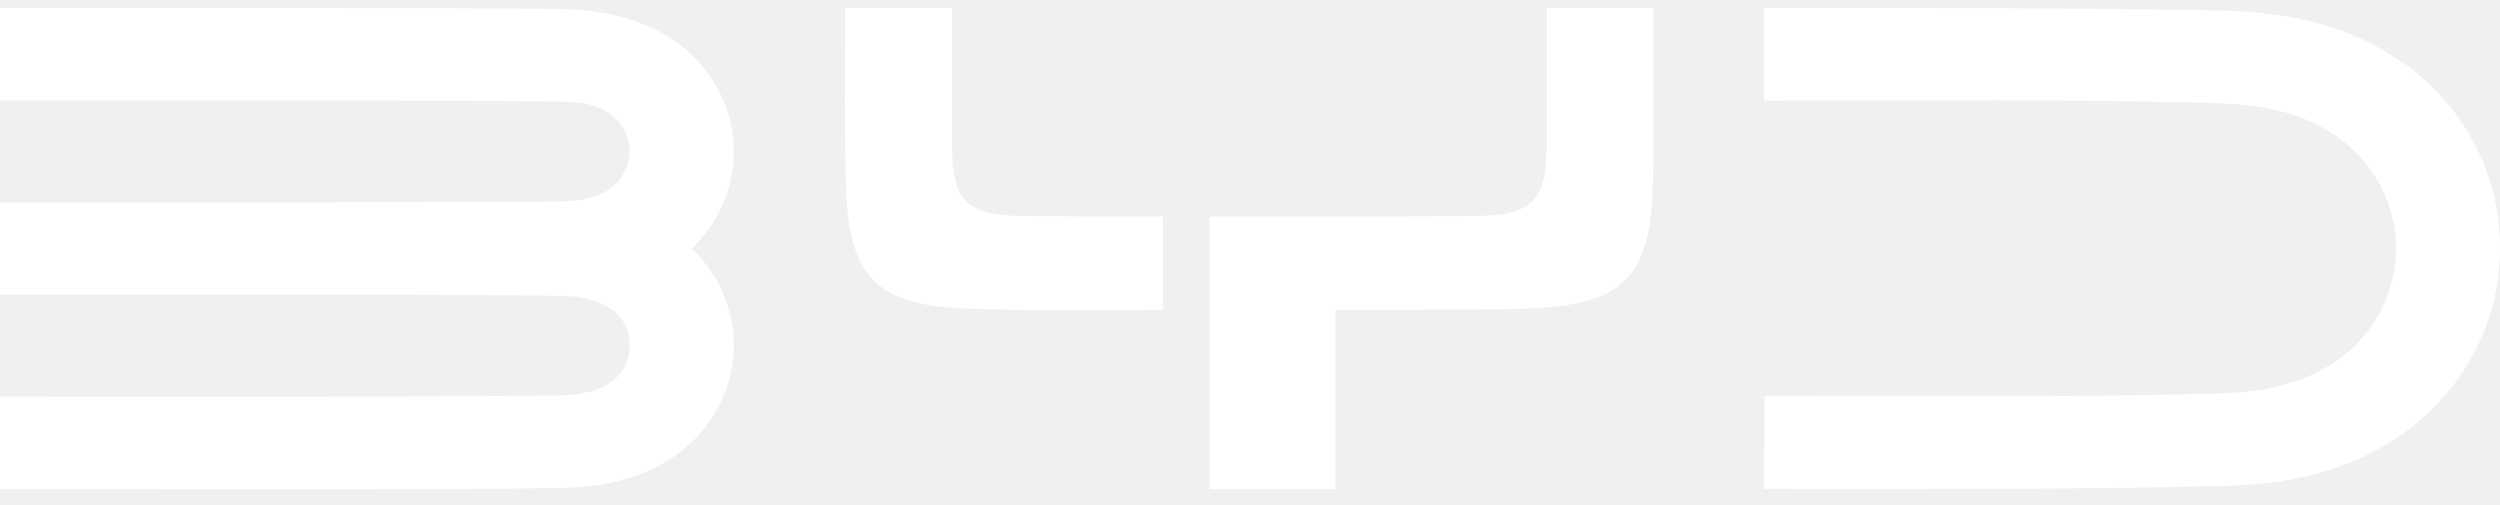
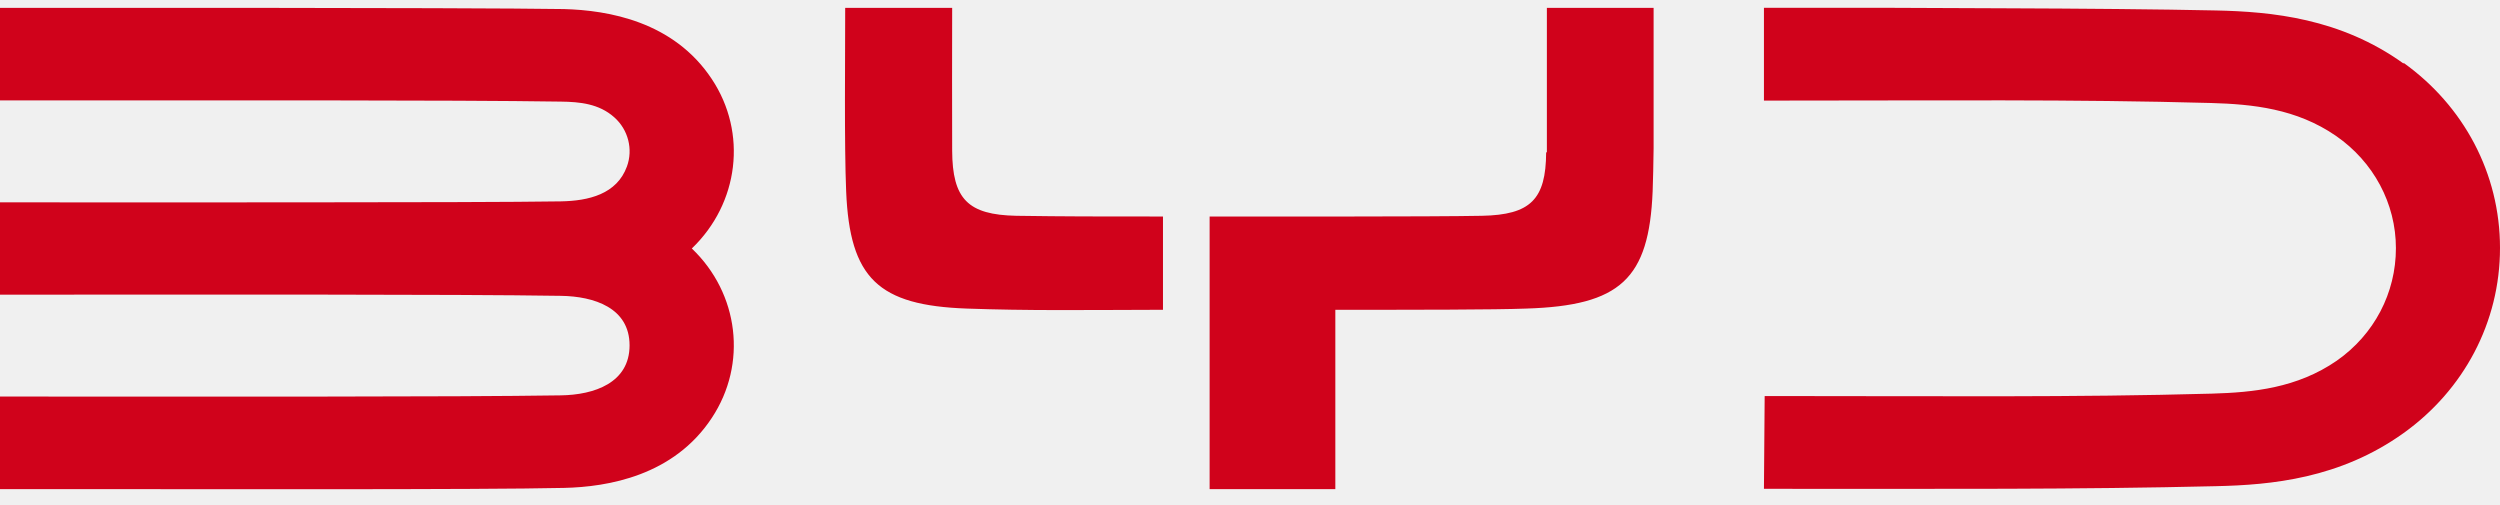
<svg xmlns="http://www.w3.org/2000/svg" xmlns:xlink="http://www.w3.org/1999/xlink" width="104" height="21" fill="none">
  <g>
    <mask id="b" fill="#fff">
      <use xlink:href="#a" />
    </mask>
    <g mask="url(#b)">
-       <path style="fill:#fff" d="M23.46.377c-1.62-.03-8.65-.05-12.75-.05H0v3.85c8.62 0 18.85-.02 23.33.05.8.01 1.59.09 2.22.65.59.52.79 1.34.53 2.05-.42 1.15-1.59 1.43-2.75 1.45-1.78.03-6.65.04-10.29.04-8.93.01-5.06 0-13.04 0v3.84c8.62 0 18.87-.02 23.33.05 1.39.02 2.86.5 2.86 2.06s-1.47 2.06-2.86 2.08c-4.45.07-14.71.05-23.33.05v3.85c8.65 0 19.97.03 23.46-.05 1.84-.04 4.57-.51 6.15-2.91 1.49-2.25 1.13-5.18-.83-7.05 1.96-1.88 2.32-4.81.83-7.05-1.59-2.4-4.31-2.86-6.15-2.91zM92.18.435c-2.28-.05-5.73-.08-8.77-.09-7.42-.03-2.96-.02-10.03-.02v3.86c7.53 0 12.8-.06 18.61.1 1.71.05 3.54.23 5.19 1.37 1.56 1.08 2.49 2.81 2.49 4.67 0 1.86-.9 3.59-2.46 4.68-1.65 1.14-3.48 1.32-5.19 1.37-5.81.16-11.09.1-18.61.1l-.03 3.86c7.57 0 13.01.03 18.8-.11 2.32-.05 5.17-.32 7.81-2.21 2.5-1.79 4.01-4.6 4.01-7.7 0-3.1-1.51-5.91-4.01-7.7v.03C97.36.755 94.5.485 92.18.435zM39.61 6.267c-.01-1.86 0-4.06 0-5.94h-4.45c0 1.9-.04 5.76.04 7.63.15 3.62 1.33 4.75 5.03 4.88 2.57.09 4.6.06 8.15.05v-3.88c-2.84 0-4 0-6.1-.03-2.02-.04-2.66-.7-2.67-2.71zM56.07 9.007zm.01 3.88zm-.02 0zm-.01-3.88zm.02 0c2.08 0 4.62-.01 5.58-.03 2.02-.04 2.66-.68 2.67-2.64h.03V.327h4.44v5.84c-.01.68-.02 1.3-.04 1.79-.15 3.65-1.34 4.76-5.27 4.88-1.28.05-4.68.05-7.4.05h-.53v7.46h-5.23V9.007h5.75z" />
+       <path style="fill:#d0021b" d="M23.46.377c-1.62-.03-8.65-.05-12.75-.05H0v3.85c8.62 0 18.85-.02 23.33.05.8.01 1.59.09 2.22.65.59.52.79 1.34.53 2.05-.42 1.15-1.59 1.43-2.75 1.45-1.78.03-6.65.04-10.29.04-8.93.01-5.06 0-13.04 0v3.84c8.62 0 18.87-.02 23.33.05 1.39.02 2.86.5 2.86 2.06s-1.47 2.06-2.86 2.08c-4.45.07-14.71.05-23.33.05v3.85c8.65 0 19.97.03 23.46-.05 1.84-.04 4.57-.51 6.15-2.91 1.49-2.25 1.13-5.18-.83-7.05 1.96-1.88 2.32-4.81.83-7.05-1.59-2.4-4.31-2.86-6.15-2.91zM92.18.435c-2.28-.05-5.73-.08-8.77-.09-7.42-.03-2.96-.02-10.03-.02v3.86c7.53 0 12.8-.06 18.61.1 1.71.05 3.54.23 5.19 1.37 1.56 1.08 2.49 2.81 2.49 4.67 0 1.86-.9 3.59-2.46 4.68-1.65 1.14-3.48 1.32-5.19 1.37-5.81.16-11.09.1-18.61.1l-.03 3.86c7.57 0 13.01.03 18.8-.11 2.32-.05 5.17-.32 7.81-2.21 2.5-1.79 4.01-4.6 4.01-7.7 0-3.1-1.51-5.91-4.01-7.7v.03C97.36.755 94.5.485 92.18.435zM39.61 6.267c-.01-1.86 0-4.06 0-5.94h-4.45c0 1.9-.04 5.76.04 7.63.15 3.62 1.33 4.75 5.03 4.88 2.57.09 4.6.06 8.15.05v-3.88c-2.84 0-4 0-6.1-.03-2.02-.04-2.66-.7-2.67-2.71zM56.07 9.007zm.01 3.88zm-.02 0zm-.01-3.88zm.02 0c2.08 0 4.62-.01 5.58-.03 2.02-.04 2.66-.68 2.67-2.64h.03V.327h4.44v5.84c-.01.68-.02 1.3-.04 1.79-.15 3.65-1.34 4.76-5.27 4.88-1.28.05-4.68.05-7.4.05h-.53v7.46h-5.23V9.007h5.75z" />
    </g>
  </g>
  <defs>
    <path id="a" d="M0 0h104v21H0z" />
  </defs>
</svg>
